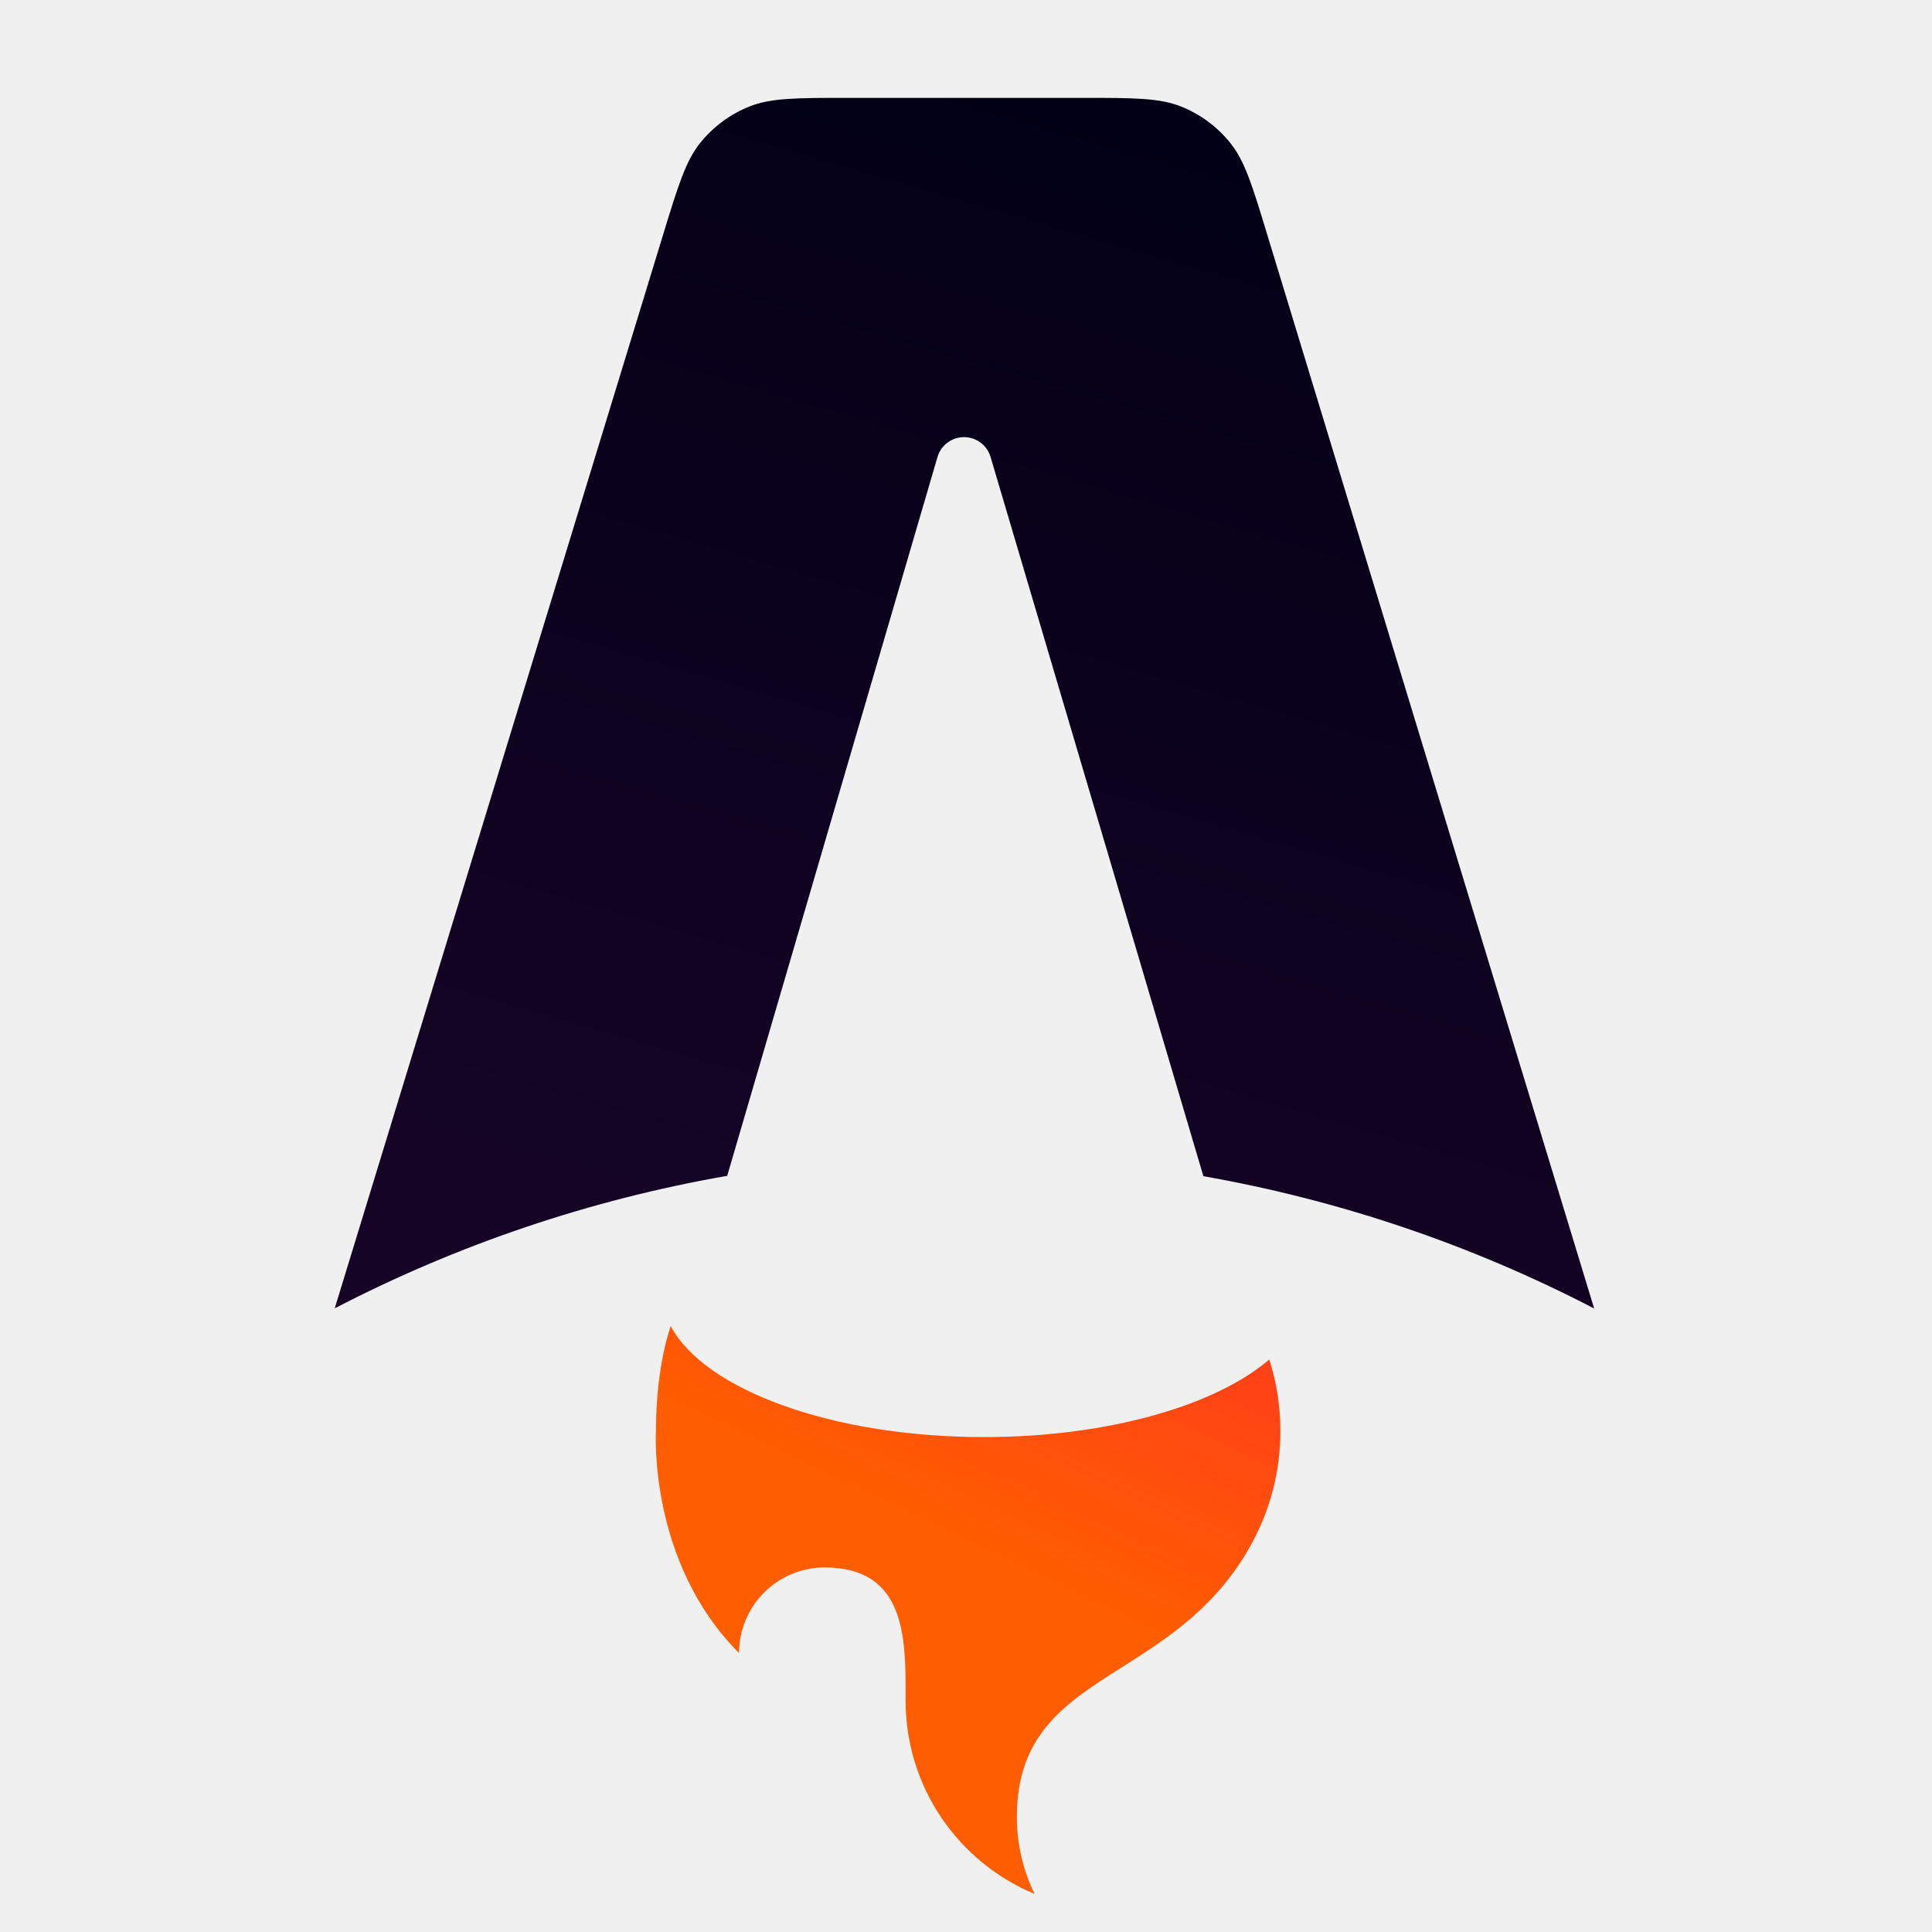
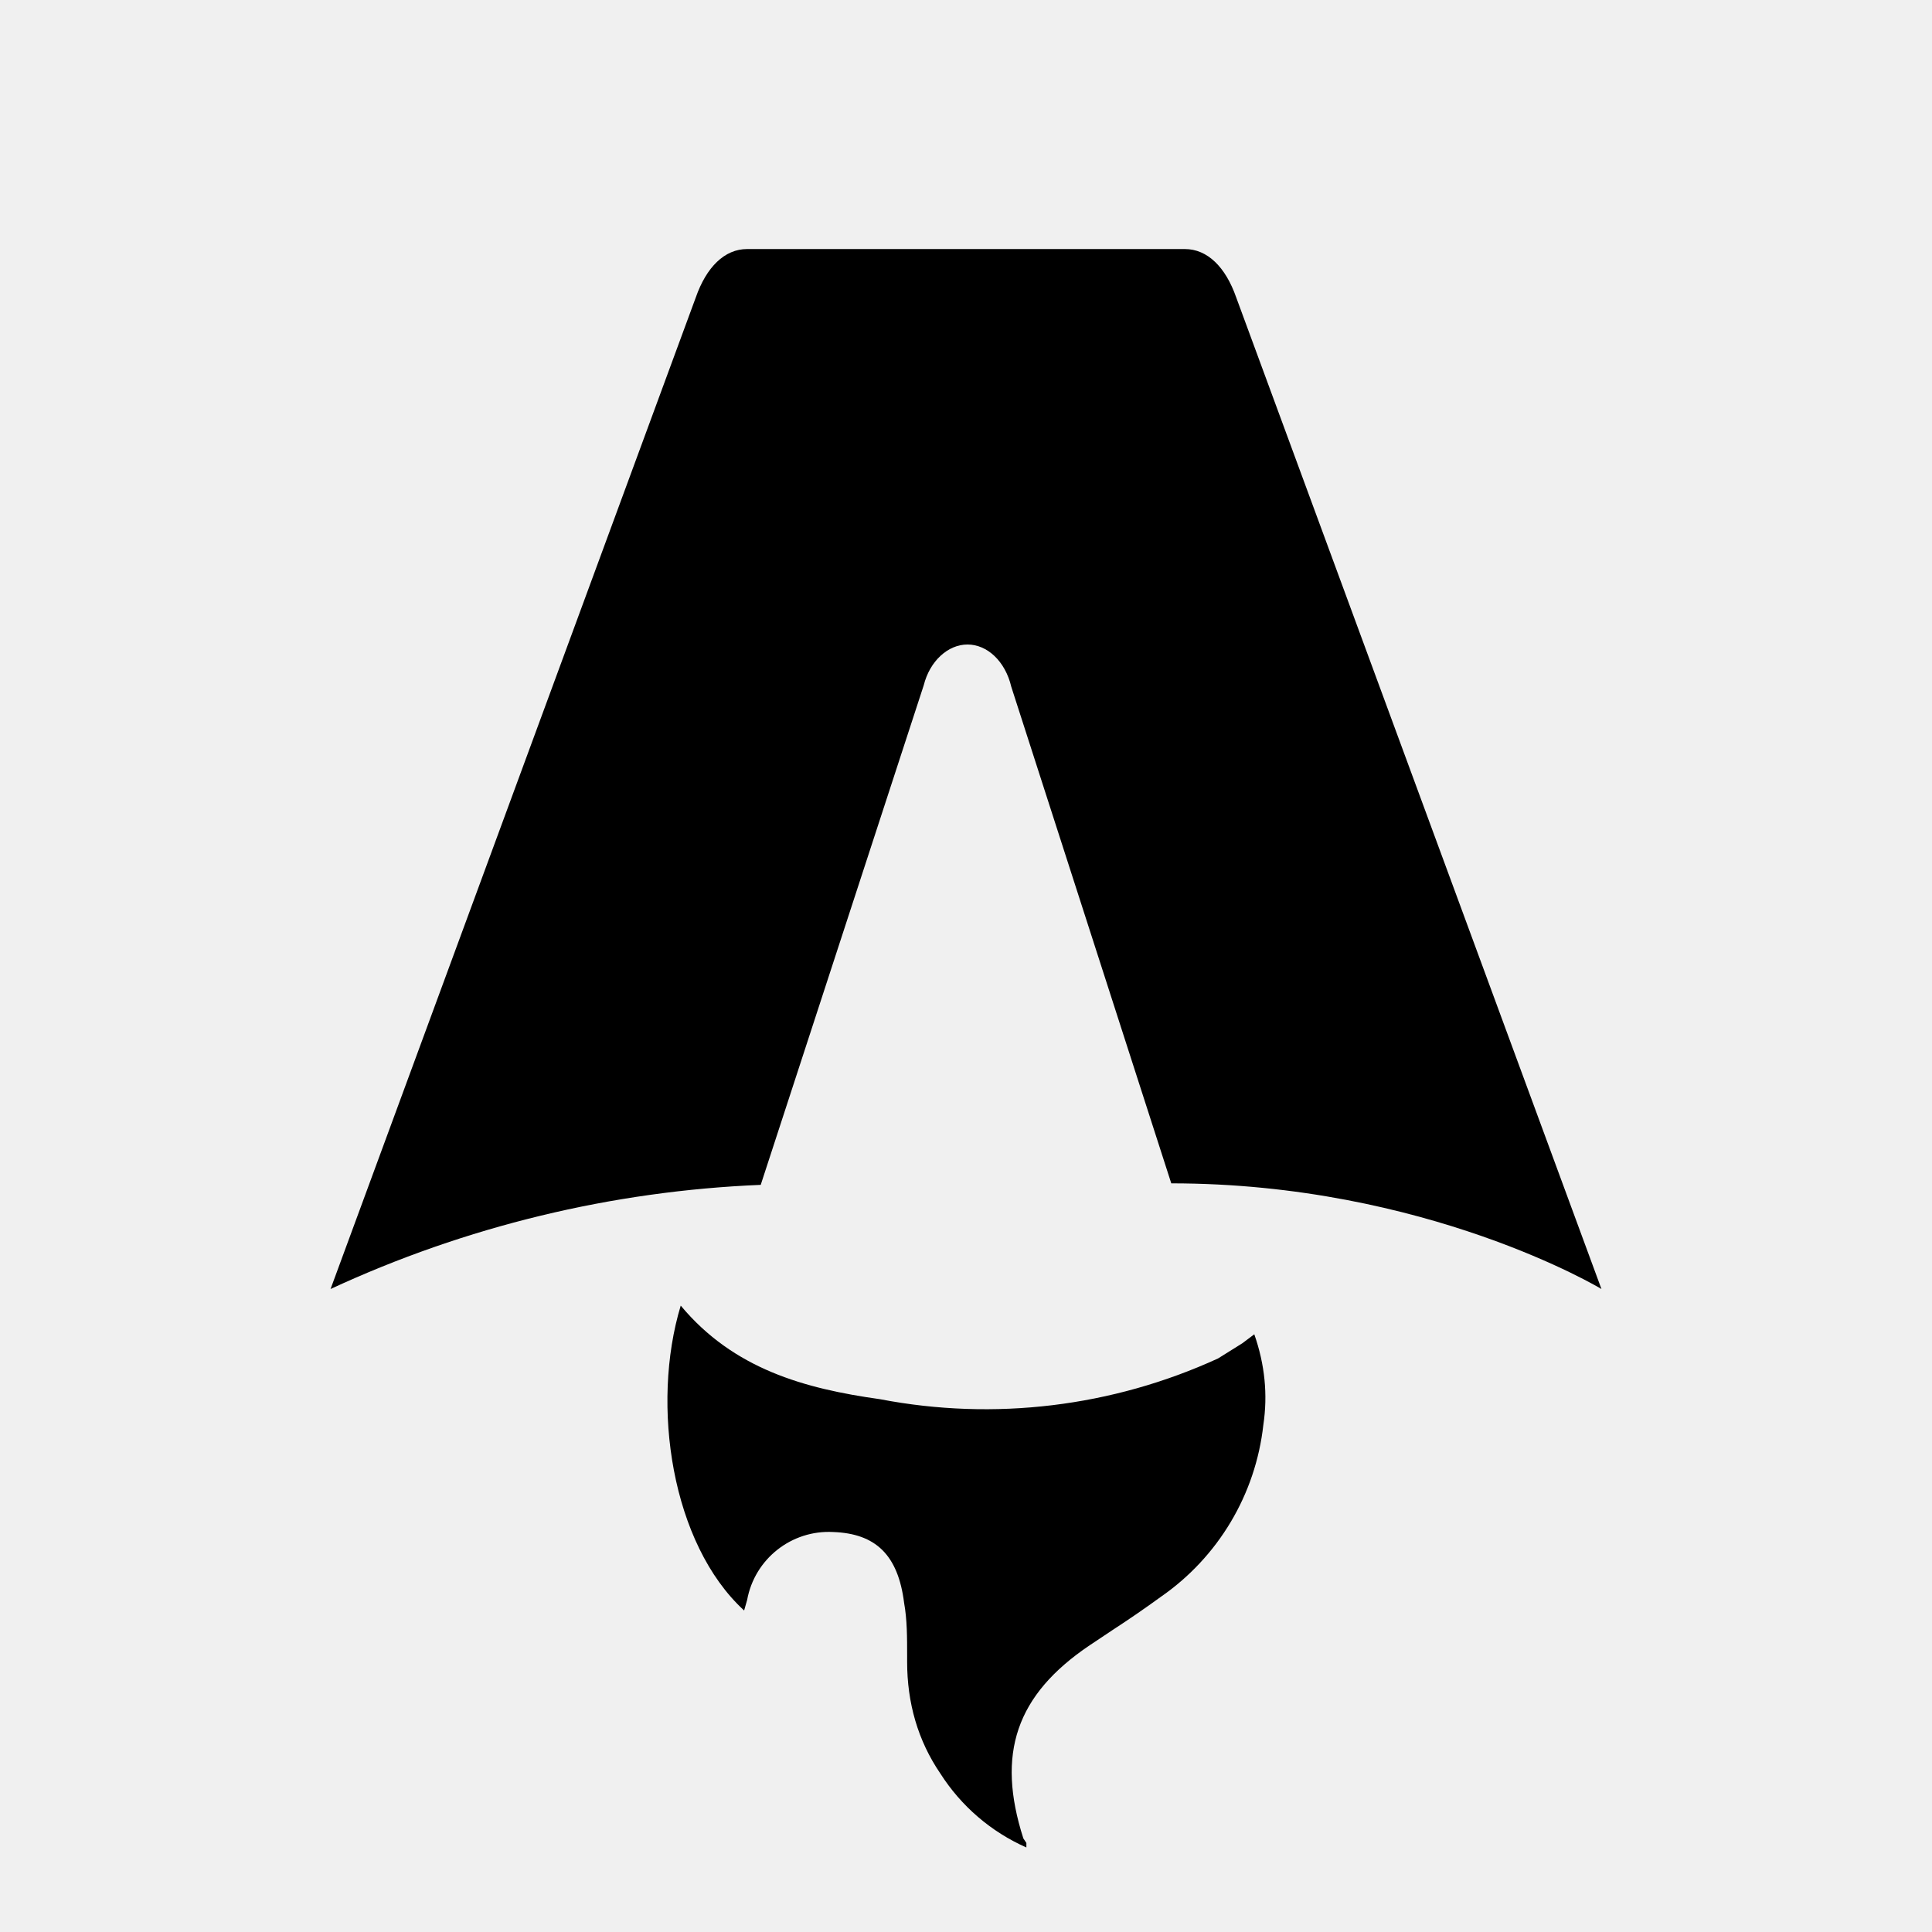
- <svg xmlns="http://www.w3.org/2000/svg" viewBox="0 0 128 128">
-   <defs>
-     <linearGradient id="a" x1="882.997" x2="638.955" y1="27.113" y2="866.902" gradientTransform="scale(.1)" gradientUnits="userSpaceOnUse">
-       <stop offset="0" stop-color="#000014" />
-       <stop offset="1" stop-color="#150426" />
-     </linearGradient>
-     <linearGradient id="b" x1="1001.68" x2="790.326" y1="652.45" y2="1094.91" gradientTransform="scale(.1)" gradientUnits="userSpaceOnUse">
-       <stop offset="0" stop-color="#ff1639" />
-       <stop offset="1" stop-color="#ff1639" stop-opacity="0" />
-     </linearGradient>
-   </defs>
-   <path fill="url(#a)" d="M81.504 9.465c.973 1.207 1.469 2.836 2.457 6.09l21.656 71.136a90.079 90.079 0 0 0-25.89-8.765L65.629 30.28a1.833 1.833 0 0 0-3.52.004L48.18 77.902a90.104 90.104 0 0 0-26.003 8.778l21.758-71.14c.996-3.25 1.492-4.876 2.464-6.083a8.023 8.023 0 0 1 3.243-2.398c1.433-.575 3.136-.575 6.535-.575H71.72c3.402 0 5.105 0 6.543.579a7.988 7.988 0 0 1 3.242 2.402Zm0 0" />
-   <path fill="#ff5d01" d="M84.094 90.074c-3.57 3.055-10.696 5.137-18.903 5.137-10.07 0-18.515-3.137-20.754-7.356-.8 2.418-.98 5.184-.98 6.954 0 0-.527 8.675 5.508 14.71a5.671 5.671 0 0 1 5.672-5.671c5.37 0 5.367 4.683 5.363 8.488v.336c0 5.773 3.527 10.719 8.543 12.805a11.62 11.62 0 0 1-1.172-5.098c0-5.508 3.23-7.555 6.988-9.938 2.989-1.894 6.309-4 8.594-8.222a15.513 15.513 0 0 0 1.875-7.41 15.55 15.55 0 0 0-.734-4.735Zm0 0" />
-   <path fill="url(#b)" d="M84.094 90.074c-3.57 3.055-10.696 5.137-18.903 5.137-10.07 0-18.515-3.137-20.754-7.356-.8 2.418-.98 5.184-.98 6.954 0 0-.527 8.675 5.508 14.71a5.671 5.671 0 0 1 5.672-5.671c5.37 0 5.367 4.683 5.363 8.488v.336c0 5.773 3.527 10.719 8.543 12.805a11.62 11.62 0 0 1-1.172-5.098c0-5.508 3.23-7.555 6.988-9.938 2.989-1.894 6.309-4 8.594-8.222a15.513 15.513 0 0 0 1.875-7.41 15.55 15.55 0 0 0-.734-4.735Zm0 0" />
+ <svg xmlns="http://www.w3.org/2000/svg" fill="none" viewBox="0 0 128 128">
+   <path d="M50.4 78.5a75.1 75.1 0 0 0-28.5 6.9l24.2-65.7c.7-2 1.9-3.2 3.4-3.2h29c1.5 0 2.7 1.2 3.4 3.2l24.2 65.7s-11.6-7-28.5-7L67 45.5c-.4-1.7-1.6-2.8-2.9-2.8-1.3 0-2.5 1.1-2.9 2.7L50.4 78.5Zm-1.1 28.2Zm-4.2-20.2c-2 6.6-.6 15.8 4.2 20.2a17.5 17.5 0 0 1 .2-.7 5.5 5.5 0 0 1 5.7-4.5c2.8.1 4.3 1.5 4.7 4.7.2 1.1.2 2.3.2 3.5v.4c0 2.7.7 5.2 2.2 7.4a13 13 0 0 0 5.7 4.9v-.3l-.2-.3c-1.8-5.6-.5-9.5 4.4-12.8l1.5-1a73 73 0 0 0 3.2-2.2 16 16 0 0 0 6.8-11.4c.3-2 .1-4-.6-6l-.8.6-1.6 1a37 37 0 0 1-22.4 2.7c-5-.7-9.7-2-13.2-6.2Z" />
+   <style>
+         path { fill: #000; }
+         @media (prefers-color-scheme: dark) {
+             path { fill: #FFF; }
+         }
+     </style>
</svg>
